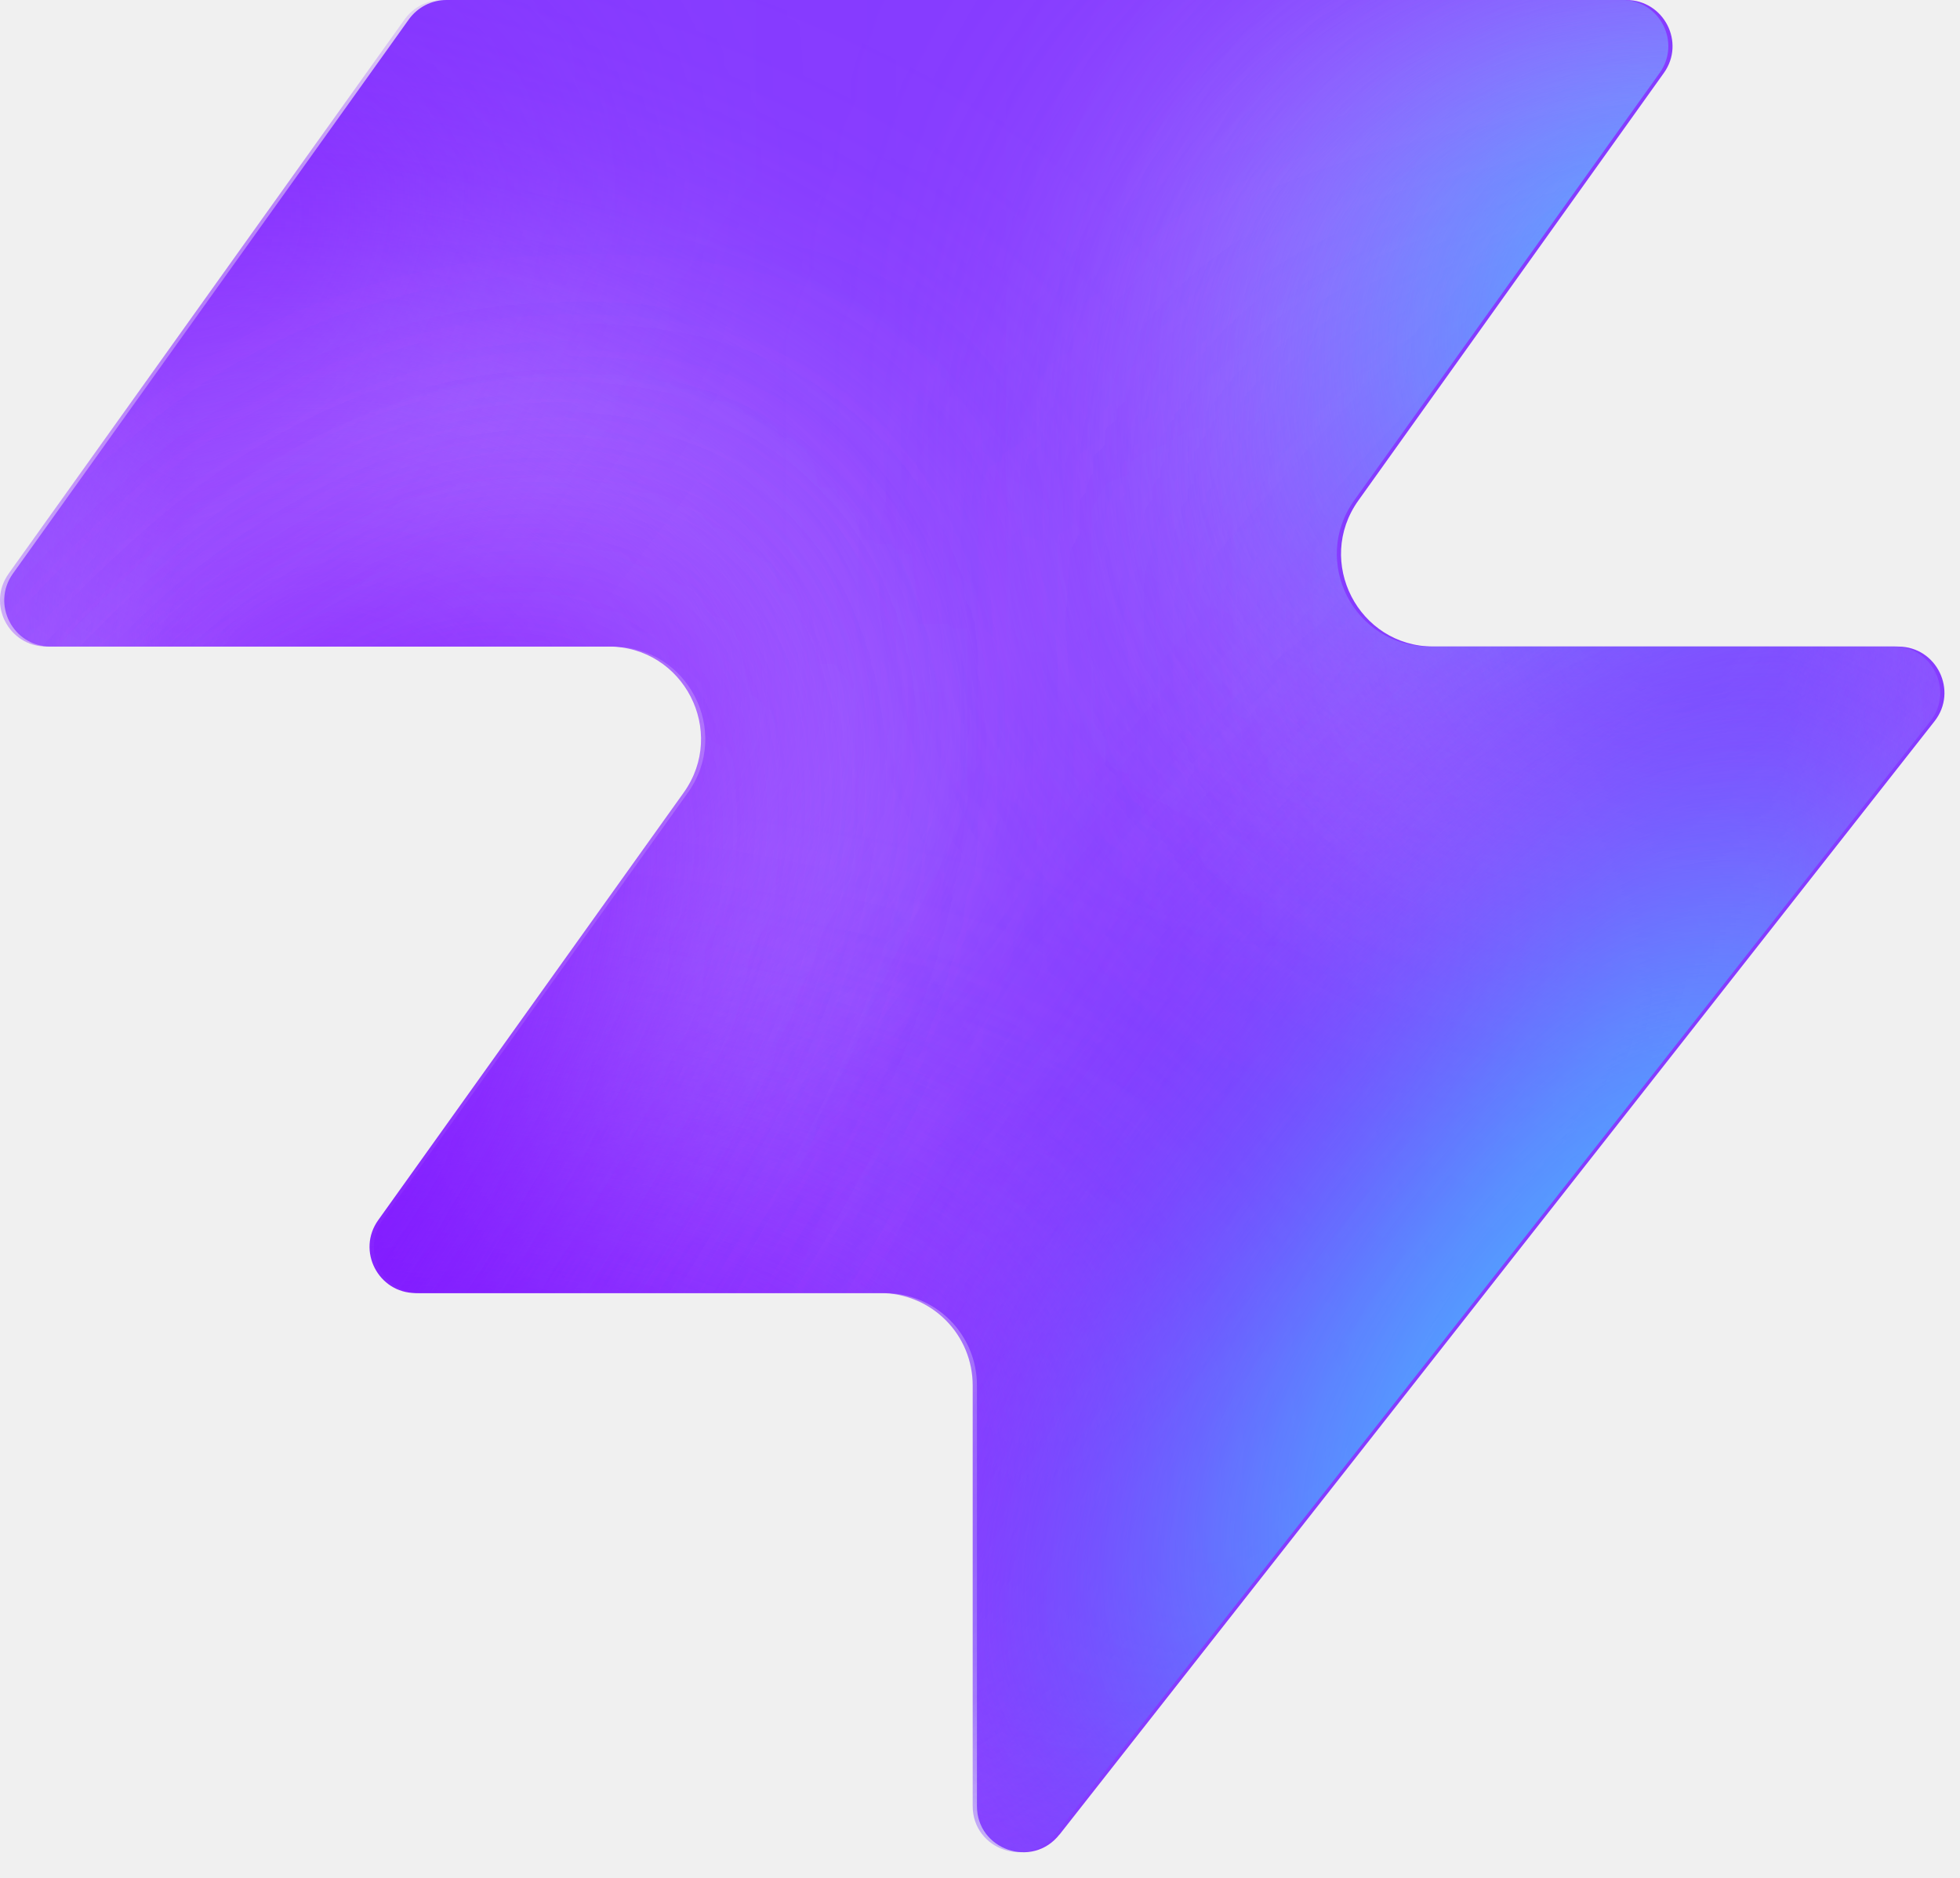
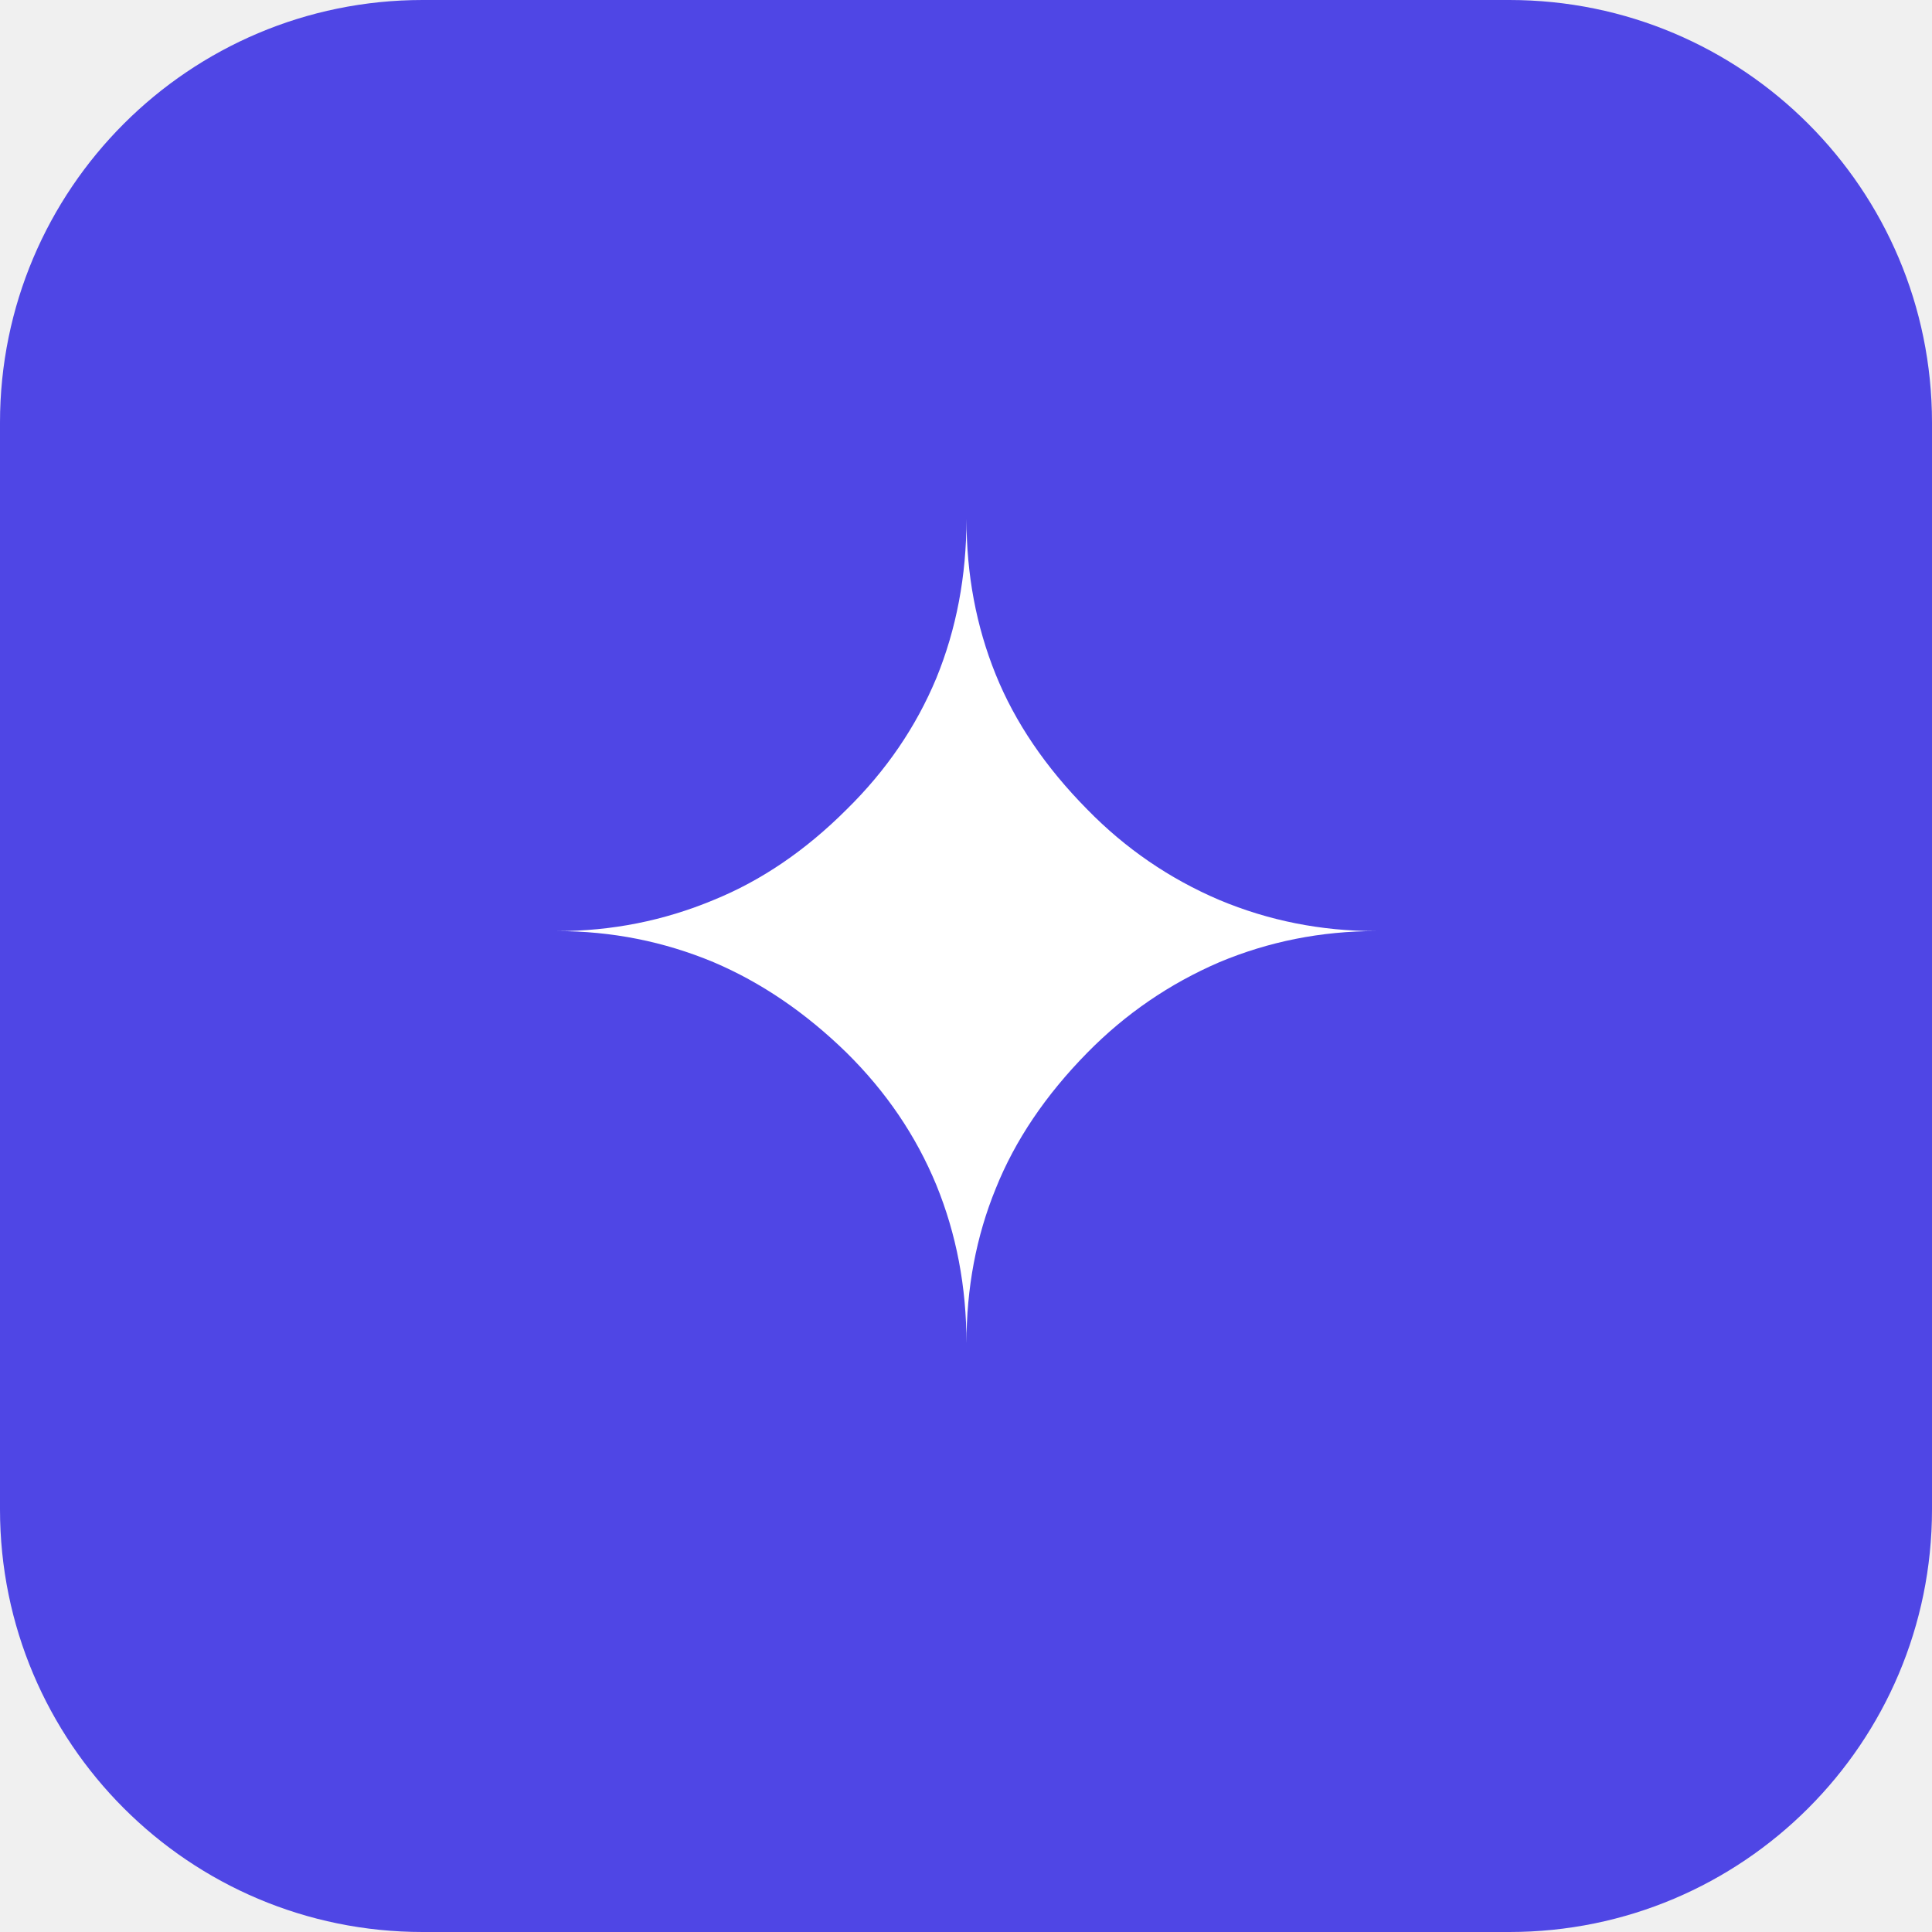
- <svg xmlns="http://www.w3.org/2000/svg" width="48" height="46" fill="none" viewBox="0 0 48 46">
-   <path fill="#863bff" d="M25.946 44.938c-.664.845-2.021.375-2.021-.698V33.937a2.26 2.26 0 0 0-2.262-2.262H10.287c-.92 0-1.456-1.04-.92-1.788l7.48-10.471c1.07-1.497 0-3.578-1.842-3.578H1.237c-.92 0-1.456-1.04-.92-1.788L10.013.474c.214-.297.556-.474.92-.474h28.894c.92 0 1.456 1.04.92 1.788l-7.48 10.471c-1.07 1.498 0 3.579 1.842 3.579h11.377c.943 0 1.473 1.088.89 1.83L25.947 44.94z" style="fill:#863bff;fill:color(display-p3 .525 .23 1);fill-opacity:1" />
-   <mask id="a" width="48" height="46" x="0" y="0" maskUnits="userSpaceOnUse" style="mask-type:alpha">
-     <path fill="#000" d="M25.842 44.938c-.664.844-2.021.375-2.021-.698V33.937a2.26 2.26 0 0 0-2.262-2.262H10.183c-.92 0-1.456-1.04-.92-1.788l7.48-10.471c1.07-1.498 0-3.579-1.842-3.579H1.133c-.92 0-1.456-1.04-.92-1.787L9.91.473c.214-.297.556-.474.92-.474h28.894c.92 0 1.456 1.04.92 1.788l-7.48 10.471c-1.07 1.498 0 3.578 1.842 3.578h11.377c.943 0 1.473 1.088.89 1.832L25.843 44.94z" style="fill:#000;fill-opacity:1" />
-   </mask>
-   <g mask="url(#a)">
-     <g filter="url(#b)">
-       <ellipse cx="5.508" cy="14.704" fill="#ede6ff" rx="5.508" ry="14.704" style="fill:#ede6ff;fill:color(display-p3 .927 .903 1);fill-opacity:1" transform="matrix(.00324 1 1 -.00324 -4.47 31.516)" />
-     </g>
-     <g filter="url(#c)">
-       <ellipse cx="10.399" cy="29.851" fill="#ede6ff" rx="10.399" ry="29.851" style="fill:#ede6ff;fill:color(display-p3 .927 .903 1);fill-opacity:1" transform="matrix(.00324 1 1 -.00324 -39.328 7.883)" />
-     </g>
-     <g filter="url(#d)">
-       <ellipse cx="5.508" cy="30.487" fill="#7e14ff" rx="5.508" ry="30.487" style="fill:#7e14ff;fill:color(display-p3 .492 .077 1);fill-opacity:1" transform="rotate(89.814 -25.913 -14.639)scale(1 -1)" />
-     </g>
-     <g filter="url(#e)">
-       <ellipse cx="5.508" cy="30.599" fill="#7e14ff" rx="5.508" ry="30.599" style="fill:#7e14ff;fill:color(display-p3 .492 .077 1);fill-opacity:1" transform="rotate(89.814 -32.644 -3.334)scale(1 -1)" />
-     </g>
-     <g filter="url(#f)">
-       <ellipse cx="5.508" cy="30.599" fill="#7e14ff" rx="5.508" ry="30.599" style="fill:#7e14ff;fill:color(display-p3 .492 .077 1);fill-opacity:1" transform="matrix(.00324 1 1 -.00324 -34.34 30.47)" />
-     </g>
-     <g filter="url(#g)">
-       <ellipse cx="14.072" cy="22.078" fill="#ede6ff" rx="14.072" ry="22.078" style="fill:#ede6ff;fill:color(display-p3 .927 .903 1);fill-opacity:1" transform="rotate(93.35 24.506 48.493)scale(-1 1)" />
-     </g>
-     <g filter="url(#h)">
-       <ellipse cx="3.47" cy="21.501" fill="#7e14ff" rx="3.47" ry="21.501" style="fill:#7e14ff;fill:color(display-p3 .492 .077 1);fill-opacity:1" transform="rotate(89.009 28.708 47.59)scale(-1 1)" />
-     </g>
-     <g filter="url(#i)">
-       <ellipse cx="3.47" cy="21.501" fill="#7e14ff" rx="3.47" ry="21.501" style="fill:#7e14ff;fill:color(display-p3 .492 .077 1);fill-opacity:1" transform="rotate(89.009 28.708 47.59)scale(-1 1)" />
-     </g>
-     <g filter="url(#j)">
-       <ellipse cx=".387" cy="8.972" fill="#7e14ff" rx="4.407" ry="29.108" style="fill:#7e14ff;fill:color(display-p3 .492 .077 1);fill-opacity:1" transform="rotate(39.51 .387 8.972)" />
-     </g>
-     <g filter="url(#k)">
-       <ellipse cx="47.523" cy="-6.092" fill="#7e14ff" rx="4.407" ry="29.108" style="fill:#7e14ff;fill:color(display-p3 .492 .077 1);fill-opacity:1" transform="rotate(37.892 47.523 -6.092)" />
-     </g>
-     <g filter="url(#l)">
-       <ellipse cx="41.412" cy="6.333" fill="#47bfff" rx="5.971" ry="9.665" style="fill:#47bfff;fill:color(display-p3 .28 .748 1);fill-opacity:1" transform="rotate(37.892 41.412 6.333)" />
-     </g>
-     <g filter="url(#m)">
-       <ellipse cx="-1.879" cy="38.332" fill="#7e14ff" rx="4.407" ry="29.108" style="fill:#7e14ff;fill:color(display-p3 .492 .077 1);fill-opacity:1" transform="rotate(37.892 -1.88 38.332)" />
-     </g>
-     <g filter="url(#n)">
-       <ellipse cx="-1.879" cy="38.332" fill="#7e14ff" rx="4.407" ry="29.108" style="fill:#7e14ff;fill:color(display-p3 .492 .077 1);fill-opacity:1" transform="rotate(37.892 -1.88 38.332)" />
-     </g>
-     <g filter="url(#o)">
-       <ellipse cx="35.651" cy="29.907" fill="#7e14ff" rx="4.407" ry="29.108" style="fill:#7e14ff;fill:color(display-p3 .492 .077 1);fill-opacity:1" transform="rotate(37.892 35.651 29.907)" />
-     </g>
-     <g filter="url(#p)">
-       <ellipse cx="38.418" cy="32.4" fill="#47bfff" rx="5.971" ry="15.297" style="fill:#47bfff;fill:color(display-p3 .28 .748 1);fill-opacity:1" transform="rotate(37.892 38.418 32.4)" />
-     </g>
-   </g>
-   <defs>
-     <filter id="b" width="60.045" height="41.654" x="-19.77" y="16.149" color-interpolation-filters="sRGB" filterUnits="userSpaceOnUse">
-       <feFlood flood-opacity="0" result="BackgroundImageFix" />
-       <feBlend in="SourceGraphic" in2="BackgroundImageFix" result="shape" />
-       <feGaussianBlur result="effect1_foregroundBlur_2002_17158" stdDeviation="7.659" />
-     </filter>
-     <filter id="c" width="90.34" height="51.437" x="-54.613" y="-7.533" color-interpolation-filters="sRGB" filterUnits="userSpaceOnUse">
-       <feFlood flood-opacity="0" result="BackgroundImageFix" />
-       <feBlend in="SourceGraphic" in2="BackgroundImageFix" result="shape" />
-       <feGaussianBlur result="effect1_foregroundBlur_2002_17158" stdDeviation="7.659" />
-     </filter>
-     <filter id="d" width="79.355" height="29.4" x="-49.64" y="2.03" color-interpolation-filters="sRGB" filterUnits="userSpaceOnUse">
-       <feFlood flood-opacity="0" result="BackgroundImageFix" />
-       <feBlend in="SourceGraphic" in2="BackgroundImageFix" result="shape" />
-       <feGaussianBlur result="effect1_foregroundBlur_2002_17158" stdDeviation="4.596" />
-     </filter>
-     <filter id="e" width="79.579" height="29.4" x="-45.045" y="20.029" color-interpolation-filters="sRGB" filterUnits="userSpaceOnUse">
-       <feFlood flood-opacity="0" result="BackgroundImageFix" />
-       <feBlend in="SourceGraphic" in2="BackgroundImageFix" result="shape" />
-       <feGaussianBlur result="effect1_foregroundBlur_2002_17158" stdDeviation="4.596" />
-     </filter>
-     <filter id="f" width="79.579" height="29.4" x="-43.513" y="21.178" color-interpolation-filters="sRGB" filterUnits="userSpaceOnUse">
-       <feFlood flood-opacity="0" result="BackgroundImageFix" />
-       <feBlend in="SourceGraphic" in2="BackgroundImageFix" result="shape" />
-       <feGaussianBlur result="effect1_foregroundBlur_2002_17158" stdDeviation="4.596" />
-     </filter>
-     <filter id="g" width="74.749" height="58.852" x="15.756" y="-17.901" color-interpolation-filters="sRGB" filterUnits="userSpaceOnUse">
-       <feFlood flood-opacity="0" result="BackgroundImageFix" />
-       <feBlend in="SourceGraphic" in2="BackgroundImageFix" result="shape" />
-       <feGaussianBlur result="effect1_foregroundBlur_2002_17158" stdDeviation="7.659" />
-     </filter>
-     <filter id="h" width="61.377" height="25.362" x="23.548" y="2.284" color-interpolation-filters="sRGB" filterUnits="userSpaceOnUse">
-       <feFlood flood-opacity="0" result="BackgroundImageFix" />
-       <feBlend in="SourceGraphic" in2="BackgroundImageFix" result="shape" />
-       <feGaussianBlur result="effect1_foregroundBlur_2002_17158" stdDeviation="4.596" />
-     </filter>
-     <filter id="i" width="61.377" height="25.362" x="23.548" y="2.284" color-interpolation-filters="sRGB" filterUnits="userSpaceOnUse">
-       <feFlood flood-opacity="0" result="BackgroundImageFix" />
-       <feBlend in="SourceGraphic" in2="BackgroundImageFix" result="shape" />
-       <feGaussianBlur result="effect1_foregroundBlur_2002_17158" stdDeviation="4.596" />
-     </filter>
-     <filter id="j" width="56.045" height="63.649" x="-27.636" y="-22.853" color-interpolation-filters="sRGB" filterUnits="userSpaceOnUse">
-       <feFlood flood-opacity="0" result="BackgroundImageFix" />
-       <feBlend in="SourceGraphic" in2="BackgroundImageFix" result="shape" />
-       <feGaussianBlur result="effect1_foregroundBlur_2002_17158" stdDeviation="4.596" />
-     </filter>
-     <filter id="k" width="54.814" height="64.646" x="20.116" y="-38.415" color-interpolation-filters="sRGB" filterUnits="userSpaceOnUse">
-       <feFlood flood-opacity="0" result="BackgroundImageFix" />
-       <feBlend in="SourceGraphic" in2="BackgroundImageFix" result="shape" />
-       <feGaussianBlur result="effect1_foregroundBlur_2002_17158" stdDeviation="4.596" />
-     </filter>
-     <filter id="l" width="33.541" height="35.313" x="24.641" y="-11.323" color-interpolation-filters="sRGB" filterUnits="userSpaceOnUse">
-       <feFlood flood-opacity="0" result="BackgroundImageFix" />
-       <feBlend in="SourceGraphic" in2="BackgroundImageFix" result="shape" />
-       <feGaussianBlur result="effect1_foregroundBlur_2002_17158" stdDeviation="4.596" />
-     </filter>
-     <filter id="m" width="54.814" height="64.646" x="-29.286" y="6.009" color-interpolation-filters="sRGB" filterUnits="userSpaceOnUse">
-       <feFlood flood-opacity="0" result="BackgroundImageFix" />
-       <feBlend in="SourceGraphic" in2="BackgroundImageFix" result="shape" />
-       <feGaussianBlur result="effect1_foregroundBlur_2002_17158" stdDeviation="4.596" />
-     </filter>
-     <filter id="n" width="54.814" height="64.646" x="-29.286" y="6.009" color-interpolation-filters="sRGB" filterUnits="userSpaceOnUse">
-       <feFlood flood-opacity="0" result="BackgroundImageFix" />
-       <feBlend in="SourceGraphic" in2="BackgroundImageFix" result="shape" />
-       <feGaussianBlur result="effect1_foregroundBlur_2002_17158" stdDeviation="4.596" />
-     </filter>
-     <filter id="o" width="54.814" height="64.646" x="8.244" y="-2.416" color-interpolation-filters="sRGB" filterUnits="userSpaceOnUse">
-       <feFlood flood-opacity="0" result="BackgroundImageFix" />
-       <feBlend in="SourceGraphic" in2="BackgroundImageFix" result="shape" />
-       <feGaussianBlur result="effect1_foregroundBlur_2002_17158" stdDeviation="4.596" />
-     </filter>
-     <filter id="p" width="39.409" height="43.623" x="18.713" y="10.588" color-interpolation-filters="sRGB" filterUnits="userSpaceOnUse">
-       <feFlood flood-opacity="0" result="BackgroundImageFix" />
-       <feBlend in="SourceGraphic" in2="BackgroundImageFix" result="shape" />
-       <feGaussianBlur result="effect1_foregroundBlur_2002_17158" stdDeviation="4.596" />
-     </filter>
-   </defs>
+ <svg xmlns="http://www.w3.org/2000/svg" width="32" height="32" viewBox="0 0 32 32">
+   <rect width="32" height="32" rx="7" fill="#4F46E5" />
+   <text x="16" y="22" text-anchor="middle" font-size="18" fill="white" font-family="system-ui, sans-serif">✦</text>
</svg>
